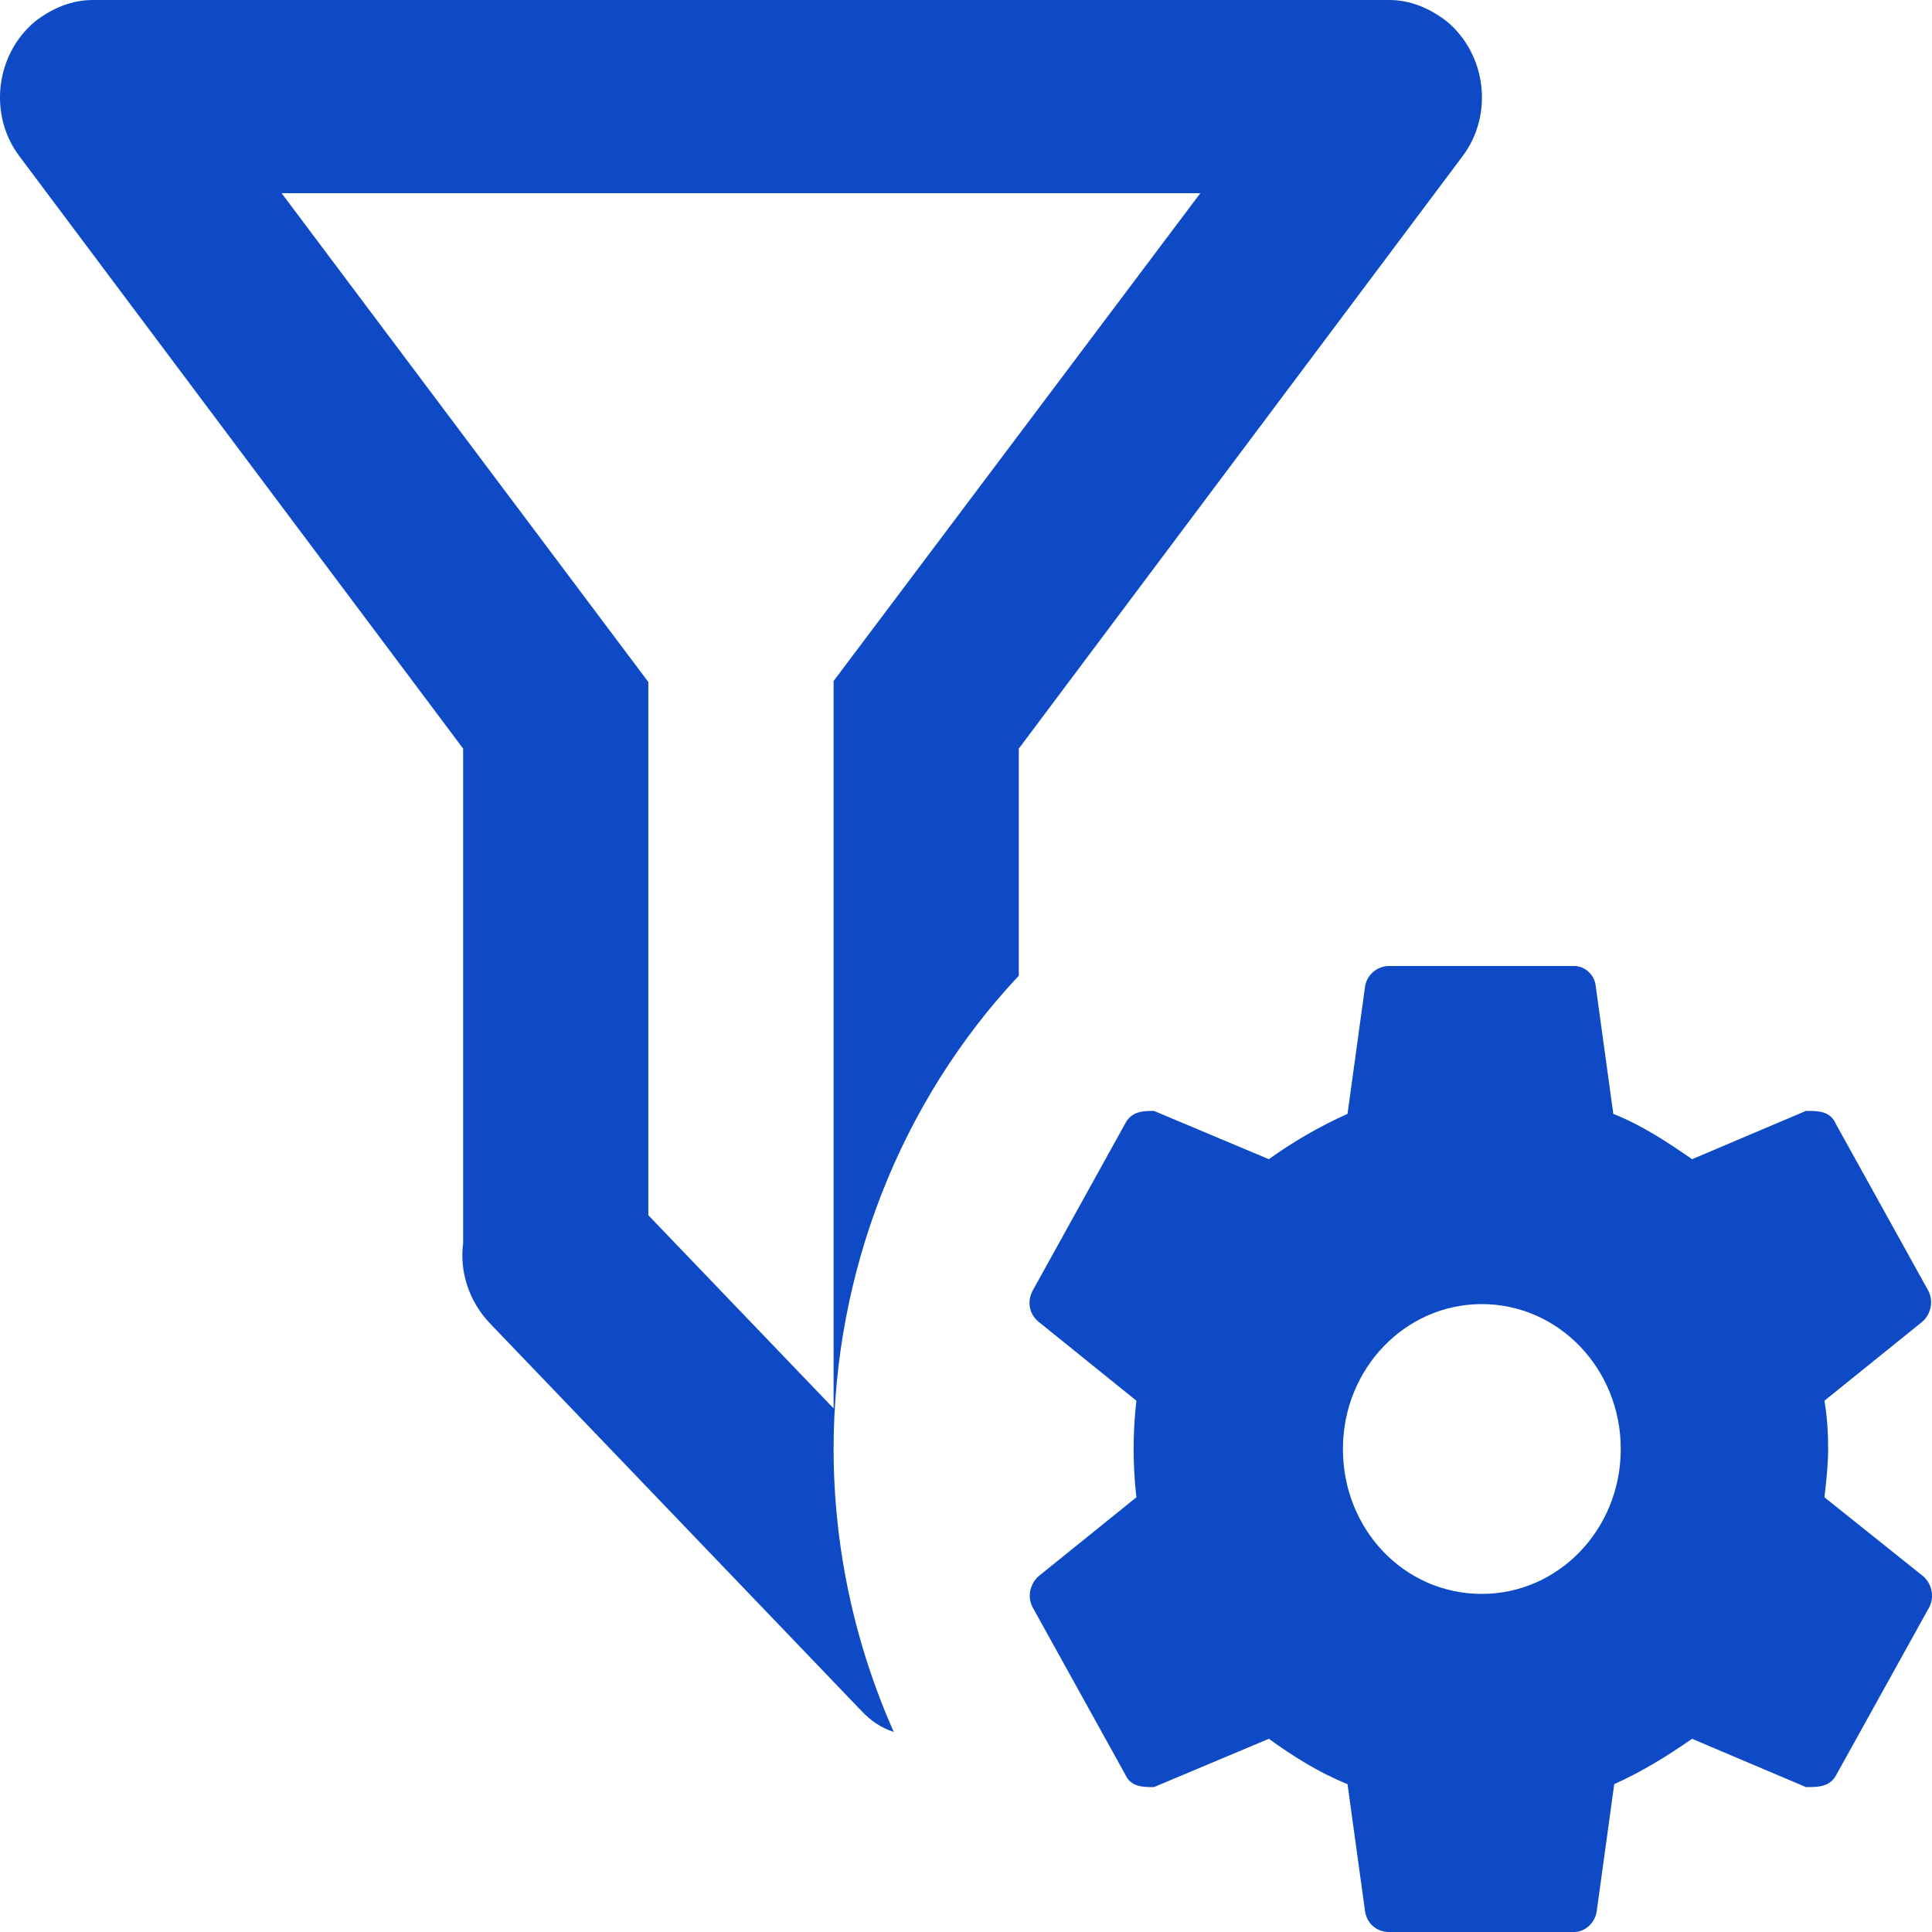
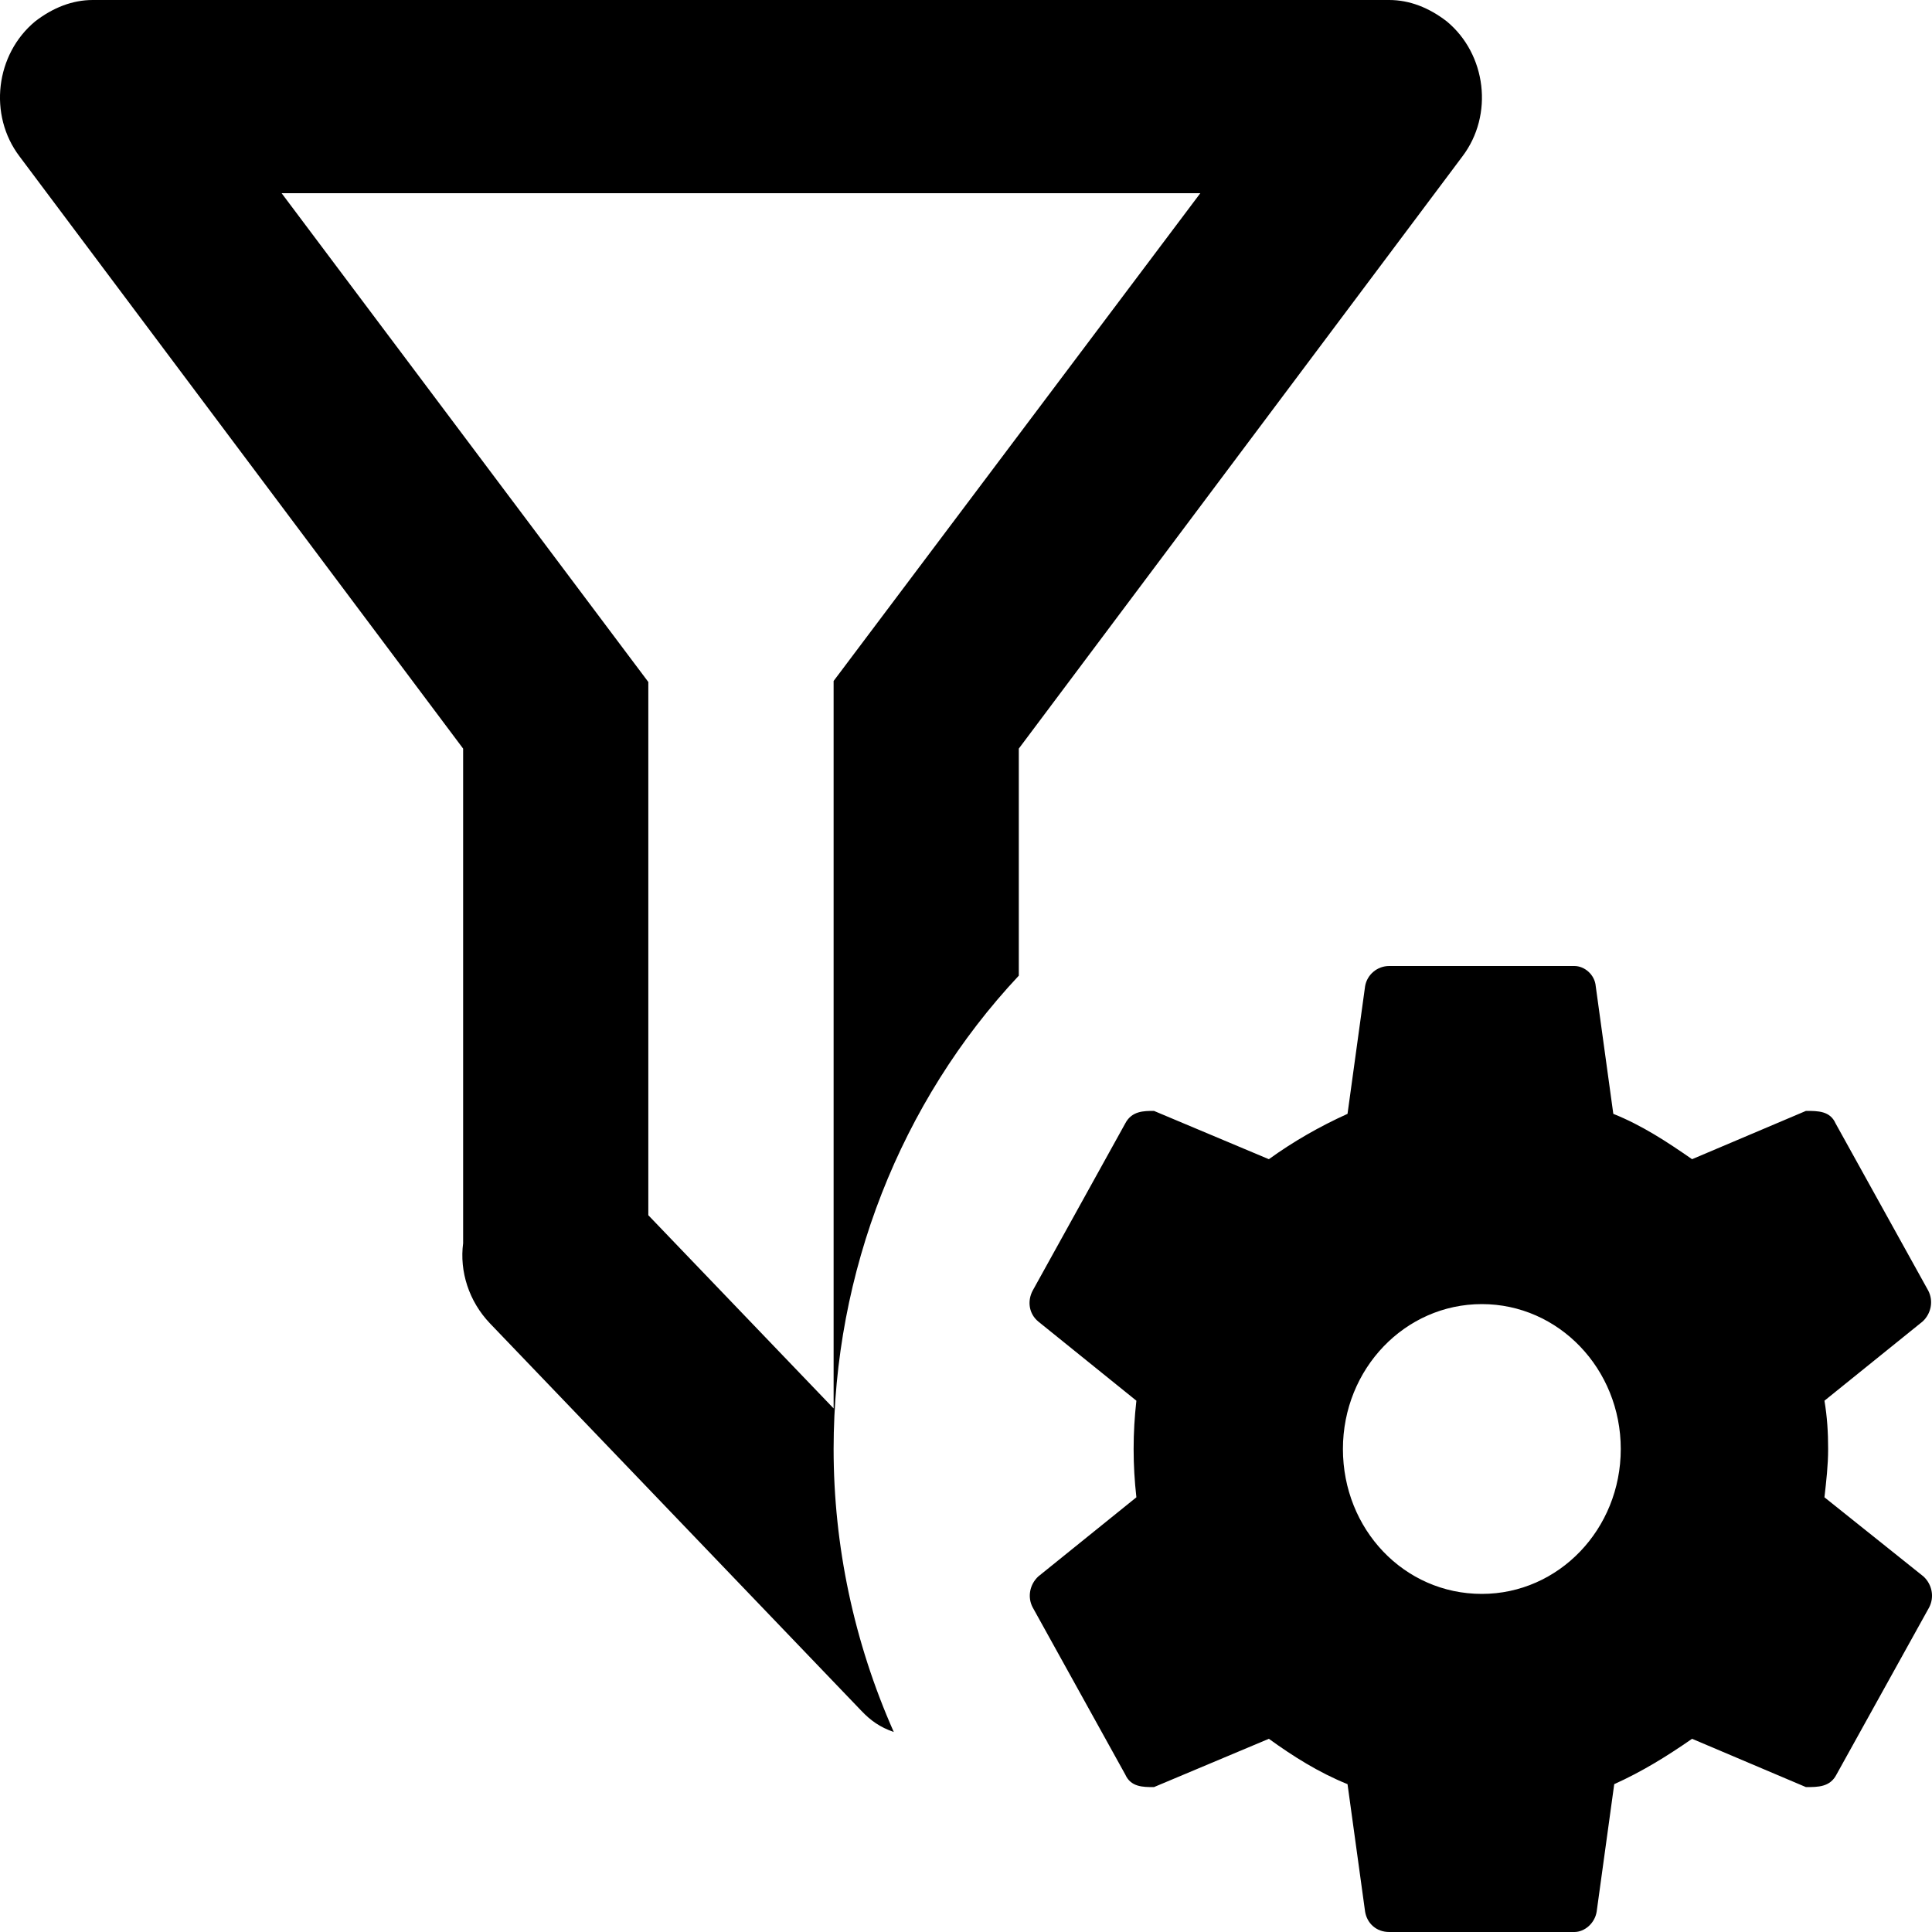
<svg xmlns="http://www.w3.org/2000/svg" width="21" height="21" viewBox="0 0 21 21" fill="none">
-   <path d="M20.908 17.136L19.831 16.275C19.851 16.096 19.871 15.928 19.871 15.75C19.871 15.572 19.861 15.403 19.831 15.225L20.898 14.364C20.989 14.28 21.019 14.143 20.959 14.028L19.952 12.211C19.892 12.075 19.761 12.075 19.63 12.075L18.392 12.6C18.12 12.411 17.848 12.232 17.536 12.107L17.345 10.72C17.335 10.595 17.224 10.5 17.113 10.5H15.1C14.969 10.5 14.859 10.595 14.838 10.72L14.647 12.107C14.345 12.243 14.053 12.411 13.792 12.6L12.543 12.075C12.433 12.075 12.302 12.075 12.231 12.211L11.225 14.028C11.164 14.143 11.184 14.28 11.285 14.364L12.352 15.225C12.332 15.403 12.322 15.572 12.322 15.75C12.322 15.928 12.332 16.096 12.352 16.275L11.285 17.136C11.195 17.22 11.164 17.357 11.225 17.472L12.231 19.288C12.292 19.425 12.423 19.425 12.543 19.425L13.792 18.9C14.053 19.089 14.335 19.267 14.647 19.393L14.838 20.779C14.859 20.905 14.959 21 15.1 21H17.113C17.224 21 17.335 20.905 17.355 20.779L17.546 19.393C17.848 19.257 18.12 19.089 18.392 18.9L19.63 19.425C19.761 19.425 19.892 19.425 19.962 19.288L20.969 17.472C21.029 17.357 20.999 17.22 20.908 17.136ZM16.107 17.325C15.261 17.325 14.597 16.622 14.597 15.75C14.597 14.879 15.271 14.175 16.107 14.175C16.942 14.175 17.617 14.879 17.617 15.75C17.617 16.622 16.942 17.325 16.107 17.325ZM15.724 0.231C15.533 0.084 15.322 0 15.1 0H1.008C0.786 0 0.575 0.084 0.384 0.231C-0.049 0.588 -0.13 1.25 0.213 1.701L5.034 8.137V13.514C4.994 13.818 5.095 14.143 5.326 14.385L9.363 18.596C9.463 18.701 9.564 18.774 9.715 18.826C9.282 17.85 9.061 16.8 9.061 15.75C9.061 13.829 9.785 11.98 11.074 10.605V8.137L15.895 1.701C16.238 1.25 16.157 0.588 15.724 0.231ZM9.061 7.402V15.309L7.047 13.209V7.413L3.061 2.1H13.047L9.061 7.402Z" fill="#0E4AC6" />
+   <path d="M20.908 17.136L19.831 16.275C19.851 16.096 19.871 15.928 19.871 15.75C19.871 15.572 19.861 15.403 19.831 15.225L20.898 14.364C20.989 14.28 21.019 14.143 20.959 14.028L19.952 12.211C19.892 12.075 19.761 12.075 19.63 12.075L18.392 12.6C18.12 12.411 17.848 12.232 17.536 12.107L17.345 10.72C17.335 10.595 17.224 10.5 17.113 10.5H15.1C14.969 10.5 14.859 10.595 14.838 10.72L14.647 12.107C14.345 12.243 14.053 12.411 13.792 12.6L12.543 12.075C12.433 12.075 12.302 12.075 12.231 12.211L11.225 14.028C11.164 14.143 11.184 14.28 11.285 14.364L12.352 15.225C12.332 15.403 12.322 15.572 12.322 15.75C12.322 15.928 12.332 16.096 12.352 16.275L11.285 17.136C11.195 17.22 11.164 17.357 11.225 17.472L12.231 19.288C12.292 19.425 12.423 19.425 12.543 19.425L13.792 18.9C14.053 19.089 14.335 19.267 14.647 19.393L14.838 20.779C14.859 20.905 14.959 21 15.1 21H17.113C17.224 21 17.335 20.905 17.355 20.779L17.546 19.393C17.848 19.257 18.12 19.089 18.392 18.9L19.63 19.425C19.761 19.425 19.892 19.425 19.962 19.288L20.969 17.472C21.029 17.357 20.999 17.22 20.908 17.136ZM16.107 17.325C15.261 17.325 14.597 16.622 14.597 15.75C14.597 14.879 15.271 14.175 16.107 14.175C16.942 14.175 17.617 14.879 17.617 15.75C17.617 16.622 16.942 17.325 16.107 17.325ZM15.724 0.231C15.533 0.084 15.322 0 15.1 0H1.008C0.786 0 0.575 0.084 0.384 0.231C-0.049 0.588 -0.13 1.25 0.213 1.701L5.034 8.137V13.514C4.994 13.818 5.095 14.143 5.326 14.385L9.363 18.596C9.463 18.701 9.564 18.774 9.715 18.826C9.282 17.85 9.061 16.8 9.061 15.75C9.061 13.829 9.785 11.98 11.074 10.605V8.137L15.895 1.701C16.238 1.25 16.157 0.588 15.724 0.231ZM9.061 7.402V15.309L7.047 13.209V7.413L3.061 2.1H13.047L9.061 7.402Z" fill="currentColor" />
</svg>
